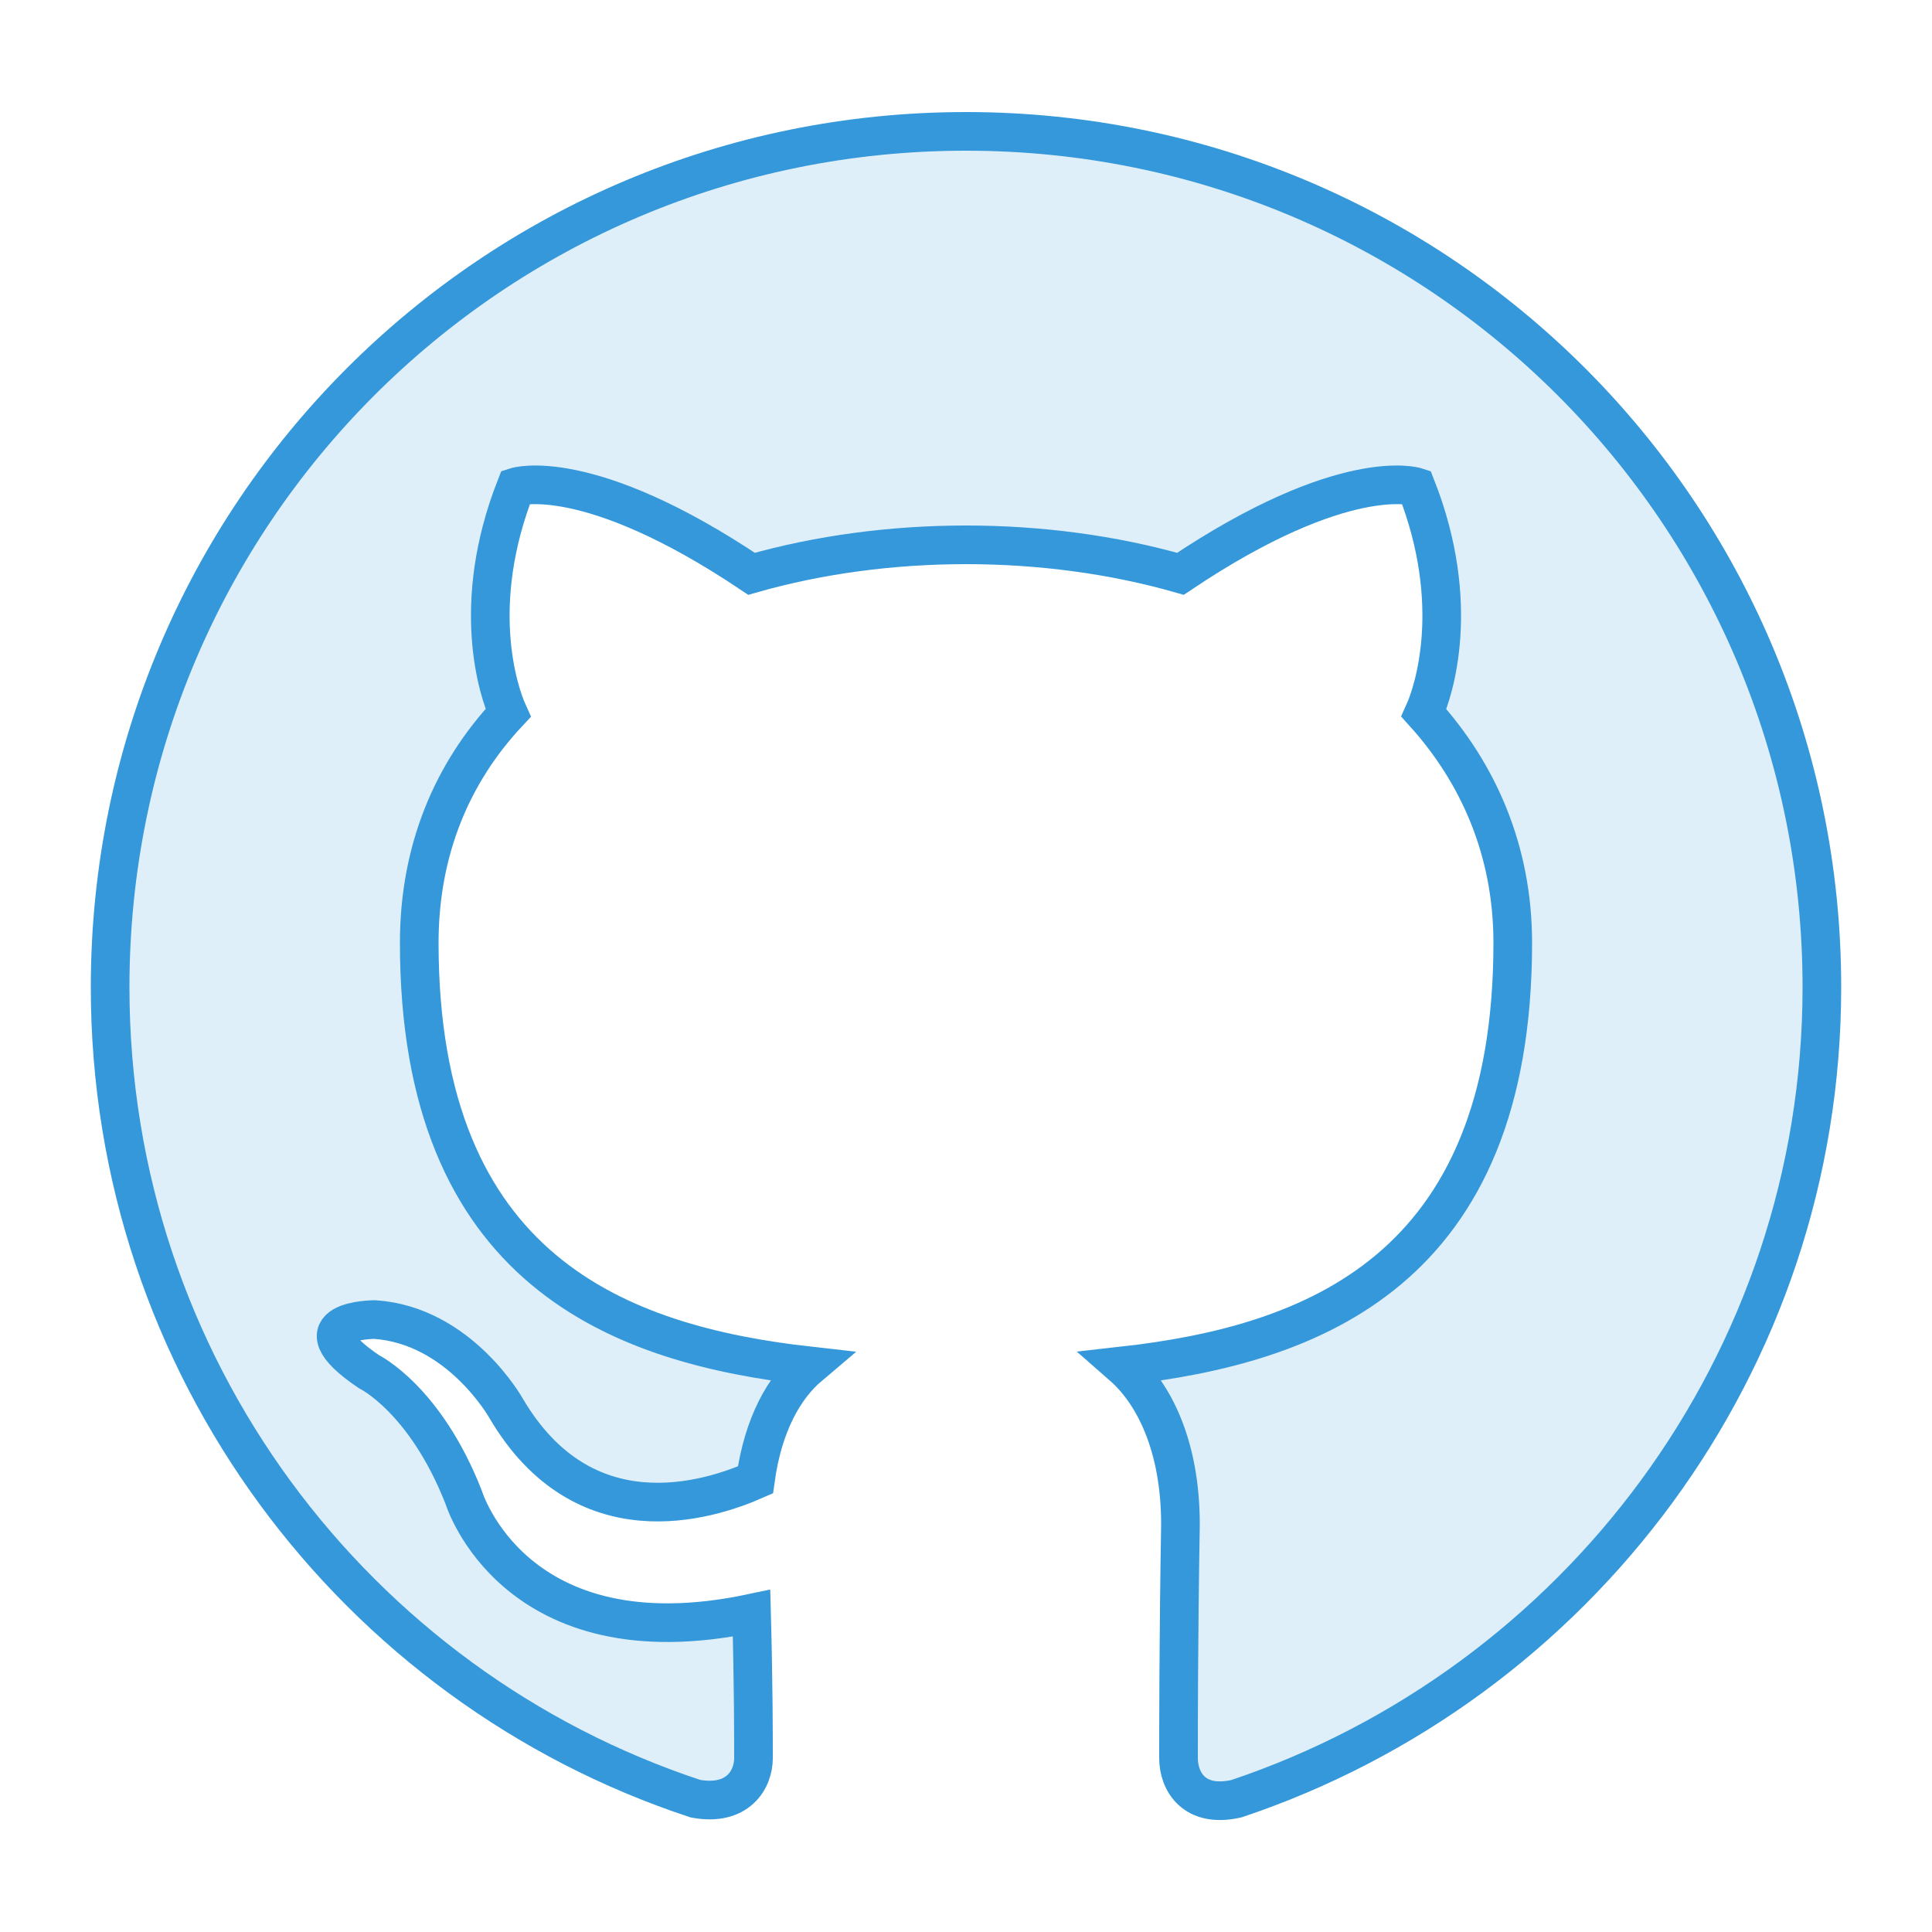
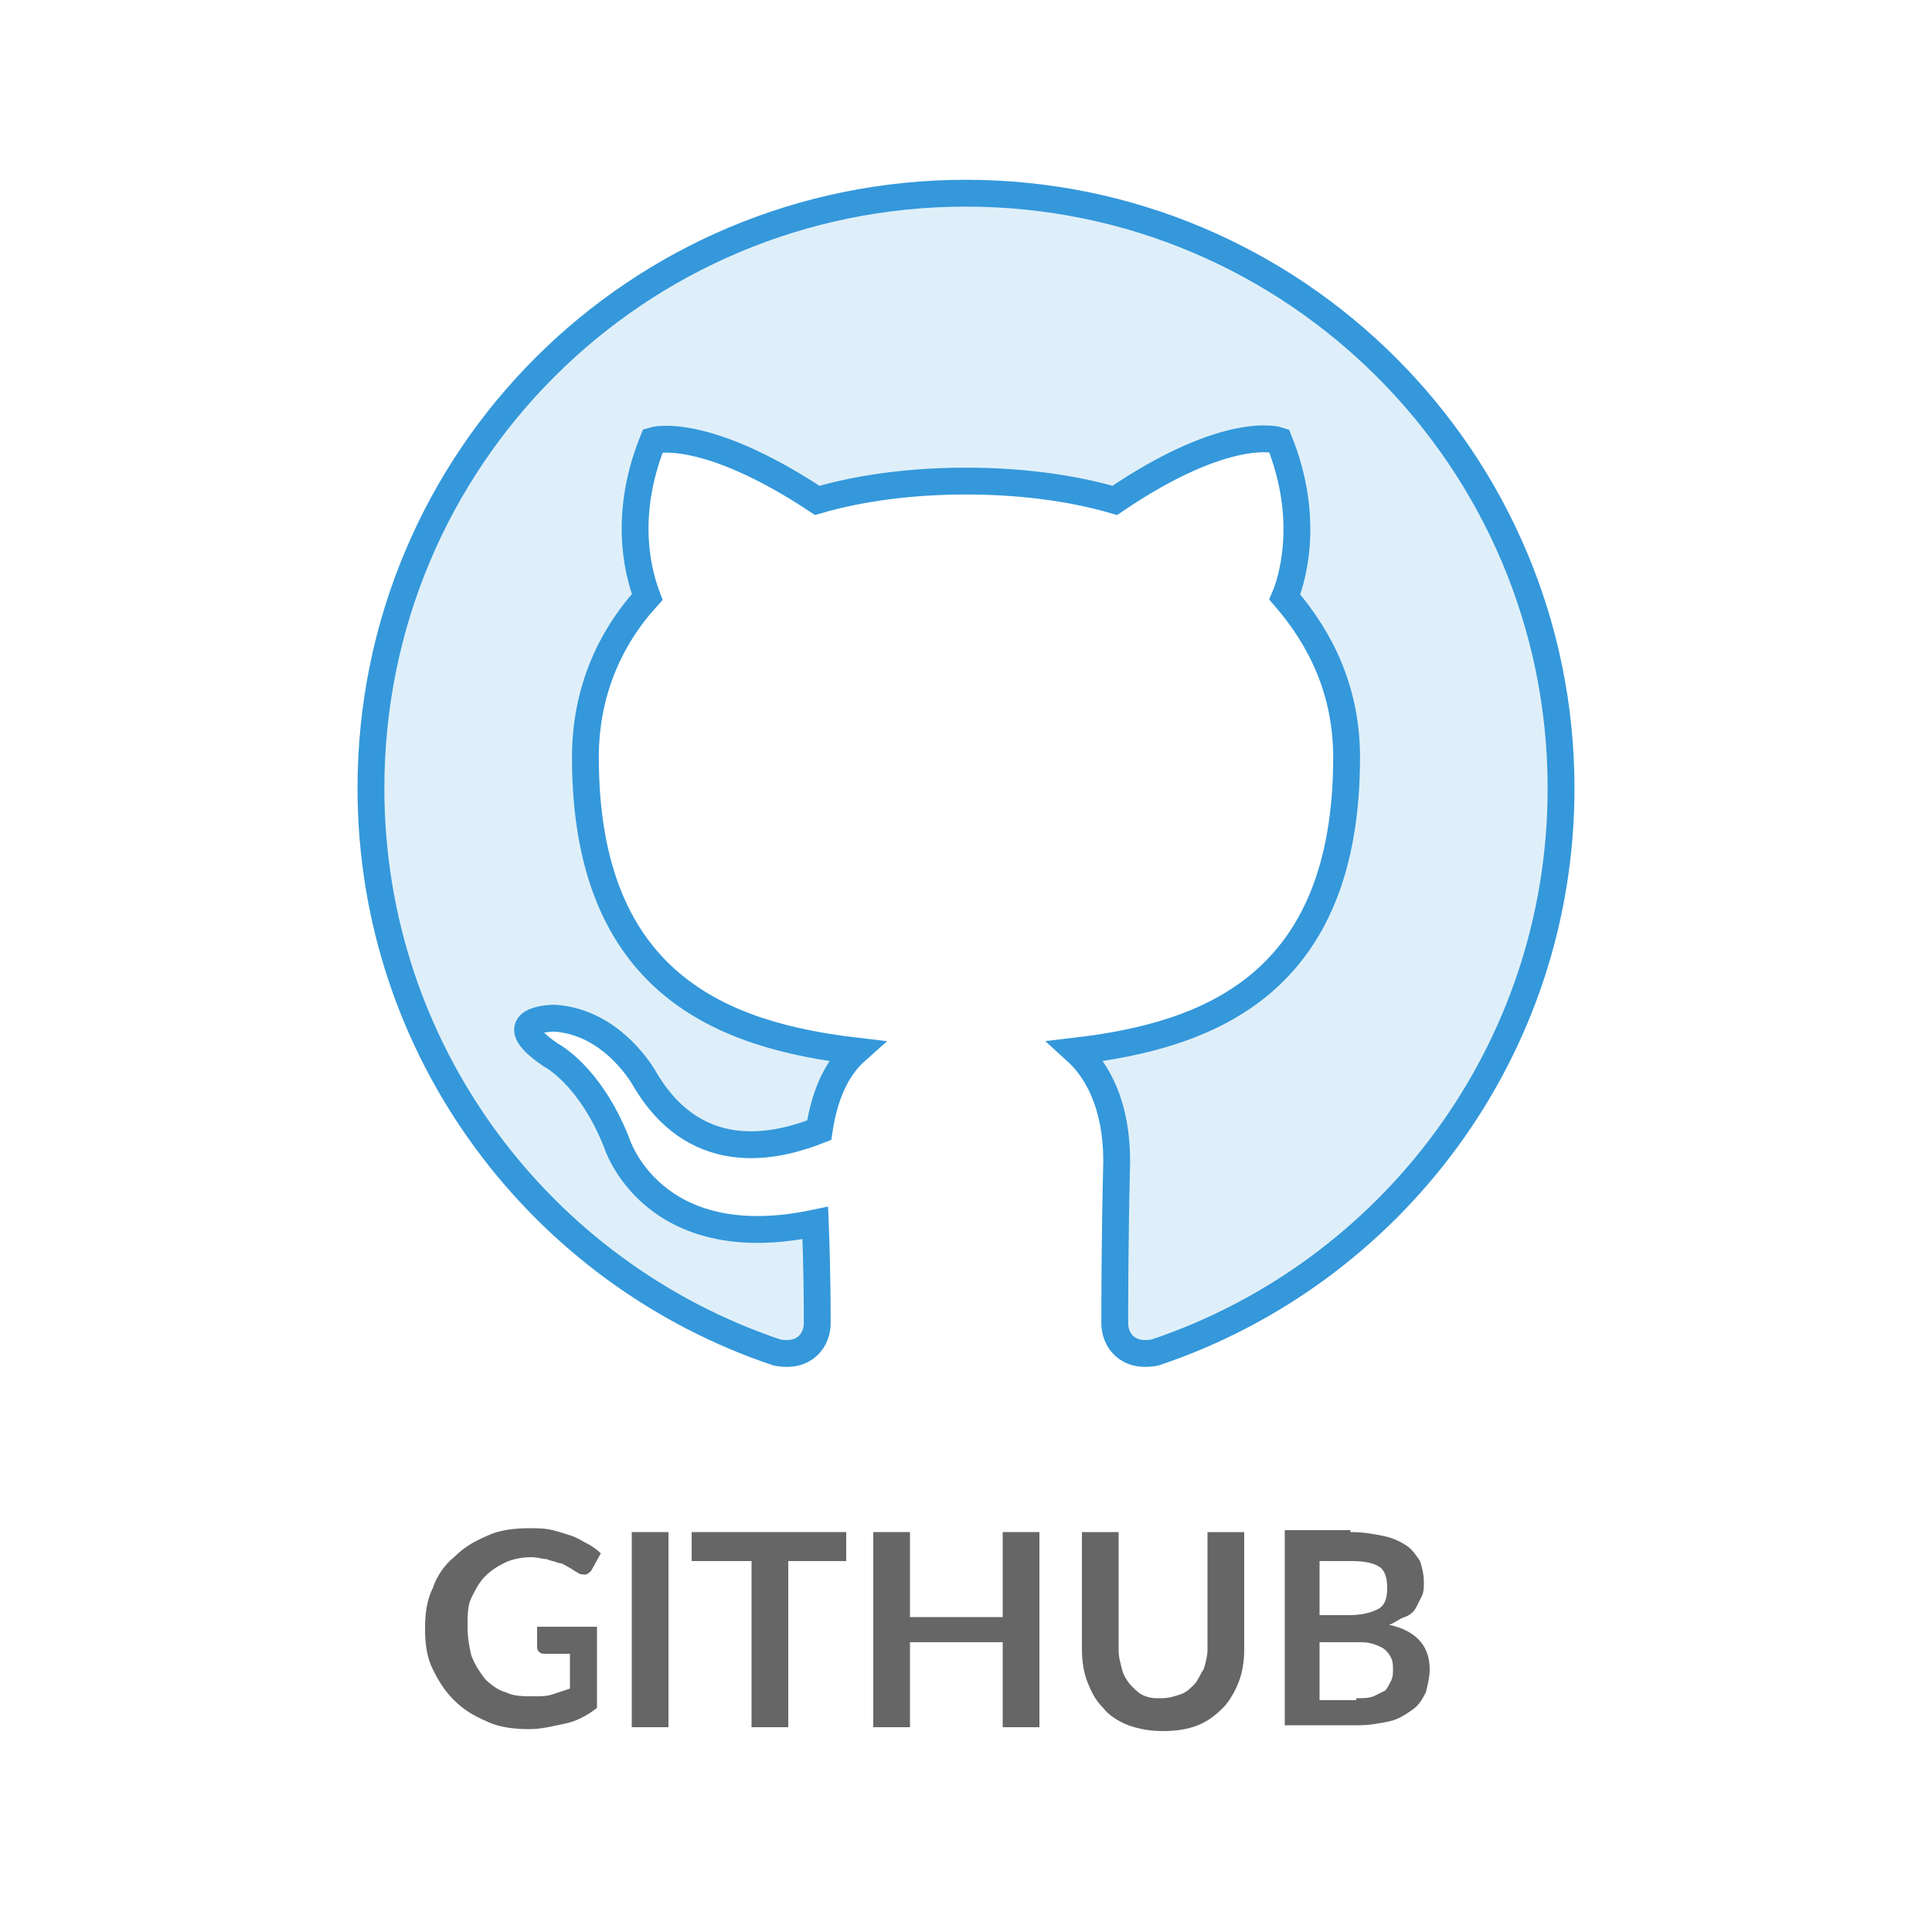
- <svg xmlns="http://www.w3.org/2000/svg" version="1.1" id="Layer_1" x="0px" y="0px" viewBox="0 0 100 100" style="enable-background:new 0 0 100 100;" xml:space="preserve">
+ <svg xmlns="http://www.w3.org/2000/svg" version="1.1" id="Layer_1" x="0px" y="0px" viewBox="-349 251 100 100" style="enable-background:new -349 251 100 100;" xml:space="preserve">
  <style type="text/css">
- 	.st0{fill:#ECF0F1;stroke:#99A3A8;stroke-width:5;stroke-miterlimit:10;}
- 	.st1{fill:#ECF0F1;}
- 	.st2{fill:#99A3A8;}
- 	.st3{fill:none;stroke:#000000;stroke-width:5;stroke-miterlimit:10;}
- 	.st4{fill:none;stroke:#000000;stroke-width:3;stroke-miterlimit:10;}
- 	.st5{fill:none;stroke:#99A3A8;stroke-width:5;stroke-miterlimit:10;}
- 	.st6{fill:#EAF2F8;}
- 	.st7{fill:#2980B9;}
- 	.st8{fill:#D6EFF1;stroke:#78C9CF;stroke-width:5;stroke-miterlimit:10;}
- 	.st9{fill:#F9F5CD;stroke:#EADF5A;stroke-width:5;stroke-miterlimit:10;}
- 	.st10{fill:#F9F5CD;}
- 	.st11{fill:#EADF5A;}
- 	.st12{fill:none;stroke:#2980B9;stroke-width:5;stroke-miterlimit:10;}
- 	.st13{fill:none;stroke:#2980B9;stroke-width:3;stroke-miterlimit:10;}
- 	.st14{fill:none;stroke:#334851;stroke-width:5;stroke-miterlimit:10;}
- 	.st15{fill:#D6EFF1;}
- 	.st16{fill:#78C9CF;}
- 	.st17{fill:#CCD1D3;}
- 	.st18{fill:#A3ABAF;}
- 	.st19{fill:#3498DB;}
- 	.st20{fill:#E67E22;}
- 	.st21{fill:#D35401;}
- 	.st22{fill:#F1C40F;}
- 	.st23{fill:#E49701;}
- 	.st24{fill:#D7C320;}
- 	.st25{fill:#34495E;}
- 	.st26{fill:#2C3E50;}
- 	.st27{fill:#2B2B2B;}
- 	.st28{fill:#262626;}
- 	.st29{fill:#3A6F81;}
- 	.st30{fill:#356272;}
- 	.st31{fill:#0075A8;}
- 	.st32{fill:#00558B;}
- 	.st33{fill:#2ECC71;}
- 	.st34{fill:#27AE60;}
- 	.st35{fill:#A5C63B;}
- 	.st36{fill:#8EB021;}
- 	.st37{fill:#BDC3C7;}
- 	.st38{fill:#95A5A6;}
- 	.st39{fill:#7F8C8D;}
- 	.st40{fill:#E74C3C;}
- 	.st41{fill:#C0392B;}
- 	.st42{fill:#F15354;}
- 	.st43{fill:#EA3738;}
- 	.st44{fill:#389EA8;}
- 	.st45{fill:#2D8490;}
- 	.st46{fill:#1A6470;}
- 	.st47{fill:#21364A;}
- 	.st48{fill:#040B15;}
- 	.st49{fill:#66767C;}
- 	.st50{fill:#334851;}
- 	.st51{fill:#5C686F;}
- 	.st52{fill:#29373C;}
- 	.st53{fill:#0A141A;}
- 	.st54{fill:#E95E50;}
- 	.st55{fill:#EC7063;}
- 	.st56{fill:#EE8277;}
- 	.st57{fill:#F1948A;}
- 	.st58{fill:#F3A69E;}
- 	.st59{fill:#F5B7B1;}
- 	.st60{fill:#F8C9C4;}
- 	.st61{fill:#FADBD8;}
- 	.st62{fill:#FDEDEB;}
- 	.st63{fill:#F26465;}
- 	.st64{fill:#F47576;}
- 	.st65{fill:#F58787;}
- 	.st66{fill:#F79898;}
- 	.st67{fill:#F8A9A9;}
- 	.st68{fill:#F9BABB;}
- 	.st69{fill:#FBCBCC;}
- 	.st70{fill:#FCDDDD;}
- 	.st71{fill:#FEEEEE;}
- 	.st72{fill:#E98B38;}
- 	.st73{fill:#EB984E;}
- 	.st74{fill:#EEA564;}
- 	.st75{fill:#F0B27A;}
- 	.st76{fill:#F3BE90;}
- 	.st77{fill:#F5CBA7;}
- 	.st78{fill:#F7D8BD;}
- 	.st79{fill:#FAE5D3;}
- 	.st80{fill:#FCF2E9;}
- 	.st81{fill:#F2CA27;}
- 	.st82{fill:#F4D03F;}
- 	.st83{fill:#F5D657;}
- 	.st84{fill:#F7DC6F;}
- 	.st85{fill:#F8E187;}
- 	.st86{fill:#F9E79F;}
- 	.st87{fill:#FBEDB7;}
- 	.st88{fill:#FCF3CF;}
- 	.st89{fill:#FEF9E7;}
- 	.st90{fill:#ECE26B;}
- 	.st91{fill:#EEE57B;}
- 	.st92{fill:#F0E98B;}
- 	.st93{fill:#F2EC9C;}
- 	.st94{fill:#F5EFAC;}
- 	.st95{fill:#F7F2BD;}
- 	.st96{fill:#FBF9DE;}
- 	.st97{fill:#FDFCEE;}
- 	.st98{fill:#43D17F;}
- 	.st99{fill:#58D68D;}
- 	.st100{fill:#6DDB9C;}
- 	.st101{fill:#82E0AA;}
- 	.st102{fill:#96E5B8;}
- 	.st103{fill:#ABEBC6;}
- 	.st104{fill:#C0F0D4;}
- 	.st105{fill:#D5F5E3;}
- 	.st106{fill:#EAFAF1;}
- 	.st107{fill:#AECC4F;}
- 	.st108{fill:#B7D162;}
- 	.st109{fill:#C0D776;}
- 	.st110{fill:#C9DD89;}
- 	.st111{fill:#D2E39D;}
- 	.st112{fill:#DBE8B1;}
- 	.st113{fill:#E4EEC4;}
- 	.st114{fill:#EDF4D8;}
- 	.st115{fill:#F6F9EB;}
- 	.st116{fill:#374A5C;}
- 	.st117{fill:#4D5E6E;}
- 	.st118{fill:#647280;}
- 	.st119{fill:#7A8692;}
- 	.st120{fill:#909AA4;}
- 	.st121{fill:#A6AFB7;}
- 	.st122{fill:#BCC3C9;}
- 	.st123{fill:#D3D7DB;}
- 	.st124{fill:#E9EBED;}
- 	.st125{fill:#485B6E;}
- 	.st126{fill:#5D6D7E;}
- 	.st127{fill:#71808E;}
- 	.st128{fill:#85929E;}
- 	.st129{fill:#99A4AE;}
- 	.st130{fill:#AEB6BF;}
- 	.st131{fill:#C2C8CF;}
- 	.st132{fill:#D6DBDF;}
- 	.st133{fill:#EBEDEF;}
- 	.st134{fill:#1A83B1;}
- 	.st135{fill:#3391B9;}
- 	.st136{fill:#4D9EC2;}
- 	.st137{fill:#66ACCB;}
- 	.st138{fill:#80BAD3;}
- 	.st139{fill:#99C8DC;}
- 	.st140{fill:#B2D6E5;}
- 	.st141{fill:#CCE3EE;}
- 	.st142{fill:#E5F1F6;}
- 	.st143{fill:#4E7D8E;}
- 	.st144{fill:#618C9A;}
- 	.st145{fill:#759AA7;}
- 	.st146{fill:#89A9B3;}
- 	.st147{fill:#9CB7C0;}
- 	.st148{fill:#B0C5CD;}
- 	.st149{fill:#C4D4D9;}
- 	.st150{fill:#D8E2E6;}
- 	.st151{fill:#EBF1F2;}
- 	.st152{fill:#42909B;}
- 	.st153{fill:#579DA6;}
- 	.st154{fill:#6CA9B1;}
- 	.st155{fill:#81B5BC;}
- 	.st156{fill:#96C1C7;}
- 	.st157{fill:#ABCED3;}
- 	.st158{fill:#C0DADE;}
- 	.st159{fill:#D5E6E9;}
- 	.st160{fill:#EAF3F4;}
- 	.st161{fill:#48A2DF;}
- 	.st162{fill:#5DADE2;}
- 	.st163{fill:#71B7E6;}
- 	.st164{fill:#85C1E9;}
- 	.st165{fill:#99CBED;}
- 	.st166{fill:#AED6F1;}
- 	.st167{fill:#C2E0F4;}
- 	.st168{fill:#D6EAF8;}
- 	.st169{fill:#EBF5FB;}
- 	.st170{fill:#85CED4;}
- 	.st171{fill:#93D4D9;}
- 	.st172{fill:#A0D9DD;}
- 	.st173{fill:#AEDFE2;}
- 	.st174{fill:#BBE4E7;}
- 	.st175{fill:#C9E9EC;}
- 	.st176{fill:#E4F4F5;}
- 	.st177{fill:#F1FAFA;}
- 	.st178{fill:#404040;}
- 	.st179{fill:#555555;}
- 	.st180{fill:#6B6B6B;}
- 	.st181{fill:#808080;}
- 	.st182{fill:#959595;}
- 	.st183{fill:#AAAAAA;}
- 	.st184{fill:#BFBFBF;}
- 	.st185{fill:#D5D5D5;}
- 	.st186{fill:#EAEAEA;}
- 	.st187{fill:#475A62;}
- 	.st188{fill:#5C6D74;}
- 	.st189{fill:#707F85;}
- 	.st190{fill:#859197;}
- 	.st191{fill:#ADB6B9;}
- 	.st192{fill:#C2C8CB;}
- 	.st193{fill:#D6DADC;}
- 	.st194{fill:#EBEDEE;}
- 	.st195{fill:#758489;}
- 	.st196{fill:#859196;}
- 	.st197{fill:#949FA3;}
- 	.st198{fill:#A3ADB0;}
- 	.st199{fill:#B2BABD;}
- 	.st200{fill:#D1D6D8;}
- 	.st201{fill:#E0E4E5;}
- 	.st202{fill:#F0F1F2;}
- 	.st203{fill:#A3ACB1;}
- 	.st204{fill:#ADB5B9;}
- 	.st205{fill:#B8BFC2;}
- 	.st206{fill:#E0E3E5;}
- 	.st207{fill:#F5F6F6;}
- 	.st208{fill:#D1D6D7;}
- 	.st209{fill:#DBDFE0;}
- 	.st210{fill:#E5E8E9;}
- 	.st211{fill:#EBEDED;}
- 	.st212{fill:#FAFAFB;}
- 	.st213{fill:#A0AEAF;}
- 	.st214{fill:#AAB7B8;}
- 	.st215{fill:#B5C0C1;}
- 	.st216{fill:#BFC9CA;}
- 	.st217{fill:#CAD2D3;}
- 	.st218{fill:#D5DBDB;}
- 	.st219{fill:#DFE4E4;}
- 	.st220{fill:#EAEDED;}
- 	.st221{fill:#F4F6F6;}
- 	.st222{fill:#EEF2F2;}
- 	.st223{fill:#F0F3F4;}
- 	.st224{fill:#F2F5F5;}
- 	.st225{fill:#F4F6F7;}
- 	.st226{fill:#F5F7F8;}
- 	.st227{fill:#F7F9F9;}
- 	.st228{fill:#F9FAFB;}
- 	.st229{fill:#FBFCFC;}
- 	.st230{fill:#FDFDFE;}
- 	.st231{fill:#212020;}
- 	.st232{fill:#95D2ED;}
- 	.st233{fill:#9CD9EF;}
- 	.st234{fill:#232222;}
- 	.st235{fill:#7CB9E5;}
- 	.st236{fill:#9BD3E7;}
- 	.st237{fill:#030303;}
- 	.st238{fill:#F3C9B0;}
- 	.st239{fill:#C29A85;}
- 	.st240{fill:#9BD8EE;}
- 	.st241{fill:#96D1E6;}
- 	.st242{fill:#FDFCFC;}
- 	.st243{fill:#AC5E53;}
- 	.st244{fill-rule:evenodd;clip-rule:evenodd;fill:#C2E0F4;}
- 	.st245{fill-rule:evenodd;clip-rule:evenodd;fill:#DFEFF9;stroke:#3498DB;stroke-width:2;stroke-miterlimit:10;}
- 	.st246{fill:#414042;}
- 	.st247{fill:#DDEBF4;}
- 	.st248{fill:#D6EFF1;stroke:#78C9CF;stroke-width:2;stroke-miterlimit:10;}
- 	.st249{fill:#F9F5CD;stroke:#EADF5A;stroke-width:2;stroke-miterlimit:10;}
- 	.st250{fill:none;stroke:#2980B9;stroke-width:2;stroke-miterlimit:10;}
- 	.st251{fill:none;stroke:#2980B9;stroke-miterlimit:10;}
- 	.st252{fill:none;stroke:#334851;stroke-width:2;stroke-miterlimit:10;}
+ 	.st0{fill:#DFEFF9;stroke:#3498DB;stroke-width:1.389;stroke-miterlimit:10;}
+ 	.st1{fill:#666666;}
</style>
  <g>
-     <path class="st245" d="M50,6.8C25.5,6.8,5.7,26.6,5.7,51.1c0,19.6,12.7,36.2,30.3,42c2.2,0.4,3-1,3-2.1c0-1.1,0-3.8-0.1-7.5   C26.6,86.1,24,77.5,24,77.5c-2-5.1-4.9-6.5-4.9-6.5c-4-2.7,0.3-2.7,0.3-2.7c4.4,0.3,6.8,4.6,6.8,4.6c4,6.8,10.4,4.8,12.9,3.7   c0.4-2.9,1.5-4.8,2.8-5.9c-9.8-1.1-20.2-4.9-20.2-21.9c0-4.8,1.7-8.8,4.6-11.9c-0.5-1.1-2-5.6,0.4-11.7c0,0,3.7-1.2,12.2,4.5   c3.5-1,7.3-1.5,11.1-1.5c3.8,0,7.6,0.5,11.1,1.5c8.5-5.7,12.2-4.5,12.2-4.5c2.4,6.1,0.9,10.6,0.4,11.7c2.8,3.1,4.6,7.1,4.6,11.9   c0,17-10.4,20.8-20.2,21.9c1.6,1.4,3,4.1,3,8.2C61,84.8,61,89.5,61,91c0,1.2,0.8,2.6,3,2.1c17.6-5.9,30.3-22.5,30.3-42   C94.3,26.6,74.5,6.8,50,6.8z" />
+     <path class="st0" d="M-299,261c-17,0-30.8,13.7-30.8,30.8c0,13.6,8.8,25.1,21,29.2c1.5,0.3,2.1-0.7,2.1-1.5s0-2.6-0.1-5.2   c-8.5,1.8-10.3-4.2-10.3-4.2c-1.4-3.5-3.4-4.5-3.4-4.5c-2.8-1.9,0.2-1.9,0.2-1.9c3.1,0.2,4.7,3.2,4.7,3.2c2.8,4.7,7.2,3.3,9,2.6   c0.3-2,1-3.3,1.9-4.1c-6.8-0.8-14-3.4-14-15.2c0-3.3,1.2-6.1,3.2-8.3c-0.3-0.8-1.4-3.9,0.3-8.1c0,0,2.6-0.8,8.5,3.1   c2.4-0.7,5.1-1,7.7-1s5.3,0.3,7.7,1c5.9-4,8.5-3.1,8.5-3.1c1.7,4.2,0.6,7.4,0.3,8.1c1.9,2.2,3.2,4.9,3.2,8.3   c0,11.8-7.2,14.4-14,15.2c1.1,1,2.1,2.8,2.1,5.7c-0.1,4.1-0.1,7.4-0.1,8.4c0,0.8,0.6,1.8,2.1,1.5c12.2-4.1,21-15.6,21-29.2   C-268.2,274.8-282,261-299,261z" />
+   </g>
+   <g>
+     <path class="st1" d="M-318.1,335.3v4.1c-0.5,0.4-1.1,0.7-1.6,0.8s-1.2,0.3-1.9,0.3c-0.8,0-1.6-0.1-2.2-0.4   c-0.7-0.3-1.2-0.6-1.7-1.1c-0.5-0.5-0.8-1-1.1-1.6c-0.3-0.6-0.4-1.3-0.4-2.1c0-0.8,0.1-1.5,0.4-2.1c0.2-0.6,0.6-1.2,1.1-1.6   c0.5-0.5,1-0.8,1.7-1.1c0.6-0.3,1.4-0.4,2.2-0.4c0.4,0,0.8,0,1.2,0.1c0.4,0.1,0.7,0.2,1,0.3c0.3,0.1,0.6,0.3,0.8,0.4   s0.5,0.3,0.7,0.5l-0.5,0.9c-0.1,0.1-0.2,0.2-0.3,0.2c-0.1,0-0.3,0-0.4-0.1c-0.2-0.1-0.3-0.2-0.5-0.3c-0.2-0.1-0.3-0.2-0.5-0.2   c-0.2-0.1-0.4-0.1-0.6-0.2c-0.2,0-0.5-0.1-0.8-0.1c-0.5,0-1,0.1-1.4,0.3c-0.4,0.2-0.7,0.4-1,0.7s-0.5,0.7-0.7,1.1   c-0.2,0.4-0.2,0.9-0.2,1.5c0,0.6,0.1,1.1,0.2,1.5c0.2,0.5,0.4,0.8,0.7,1.2c0.3,0.3,0.7,0.6,1.1,0.7c0.4,0.2,0.9,0.2,1.4,0.2   c0.4,0,0.7,0,1-0.1s0.6-0.2,0.9-0.3v-1.8h-1.3c-0.1,0-0.2,0-0.3-0.1c-0.1-0.1-0.1-0.2-0.1-0.2v-1.1H-318.1z" />
+     <path class="st1" d="M-314.4,340.4h-1.9v-10.1h1.9V340.4z" />
+     <path class="st1" d="M-305.1,331.8h-3.1v8.6h-1.9v-8.6h-3.1v-1.5h8V331.8z" />
+     <path class="st1" d="M-295.2,330.3v10.1h-1.9V336h-4.8v4.4h-1.9v-10.1h1.9v4.4h4.8v-4.4H-295.2z" />
+     <path class="st1" d="M-288.9,338.9c0.4,0,0.7-0.1,1-0.2c0.3-0.1,0.5-0.3,0.7-0.5c0.2-0.2,0.3-0.5,0.5-0.8c0.1-0.3,0.2-0.7,0.2-1   v-6.1h1.9v6.1c0,0.6-0.1,1.2-0.3,1.7c-0.2,0.5-0.5,1-0.8,1.3c-0.4,0.4-0.8,0.7-1.3,0.9c-0.5,0.2-1.1,0.3-1.8,0.3   c-0.7,0-1.2-0.1-1.8-0.3c-0.5-0.2-1-0.5-1.3-0.9c-0.4-0.4-0.6-0.8-0.8-1.3s-0.3-1.1-0.3-1.7v-6.1h1.9v6.1c0,0.4,0.1,0.7,0.2,1.1   c0.1,0.3,0.3,0.6,0.5,0.8s0.4,0.4,0.7,0.5S-289.3,338.9-288.9,338.9z" />
+     <path class="st1" d="M-279.1,330.3c0.7,0,1.2,0.1,1.7,0.2c0.5,0.1,0.9,0.3,1.2,0.5c0.3,0.2,0.5,0.5,0.7,0.8   c0.1,0.3,0.2,0.7,0.2,1.1c0,0.2,0,0.5-0.1,0.7c-0.1,0.2-0.2,0.4-0.3,0.6c-0.1,0.2-0.3,0.4-0.6,0.5s-0.5,0.3-0.8,0.4   c1.4,0.3,2.1,1.1,2.1,2.3c0,0.4-0.1,0.8-0.2,1.2c-0.2,0.4-0.4,0.7-0.7,0.9s-0.7,0.5-1.2,0.6c-0.5,0.1-1,0.2-1.6,0.2h-3.8v-10.1   H-279.1z M-280.7,331.7v2.9h1.5c0.6,0,1.1-0.1,1.5-0.3s0.5-0.6,0.5-1.1c0-0.5-0.1-0.9-0.4-1.1c-0.3-0.2-0.8-0.3-1.4-0.3H-280.7z    M-278.8,338.9c0.4,0,0.6,0,0.9-0.1c0.2-0.1,0.4-0.2,0.6-0.3c0.1-0.1,0.2-0.3,0.3-0.5c0.1-0.2,0.1-0.4,0.1-0.6c0-0.2,0-0.4-0.1-0.6   c-0.1-0.2-0.2-0.3-0.3-0.4c-0.1-0.1-0.3-0.2-0.6-0.3s-0.5-0.1-0.9-0.1h-1.9v3H-278.8z" />
  </g>
</svg>
